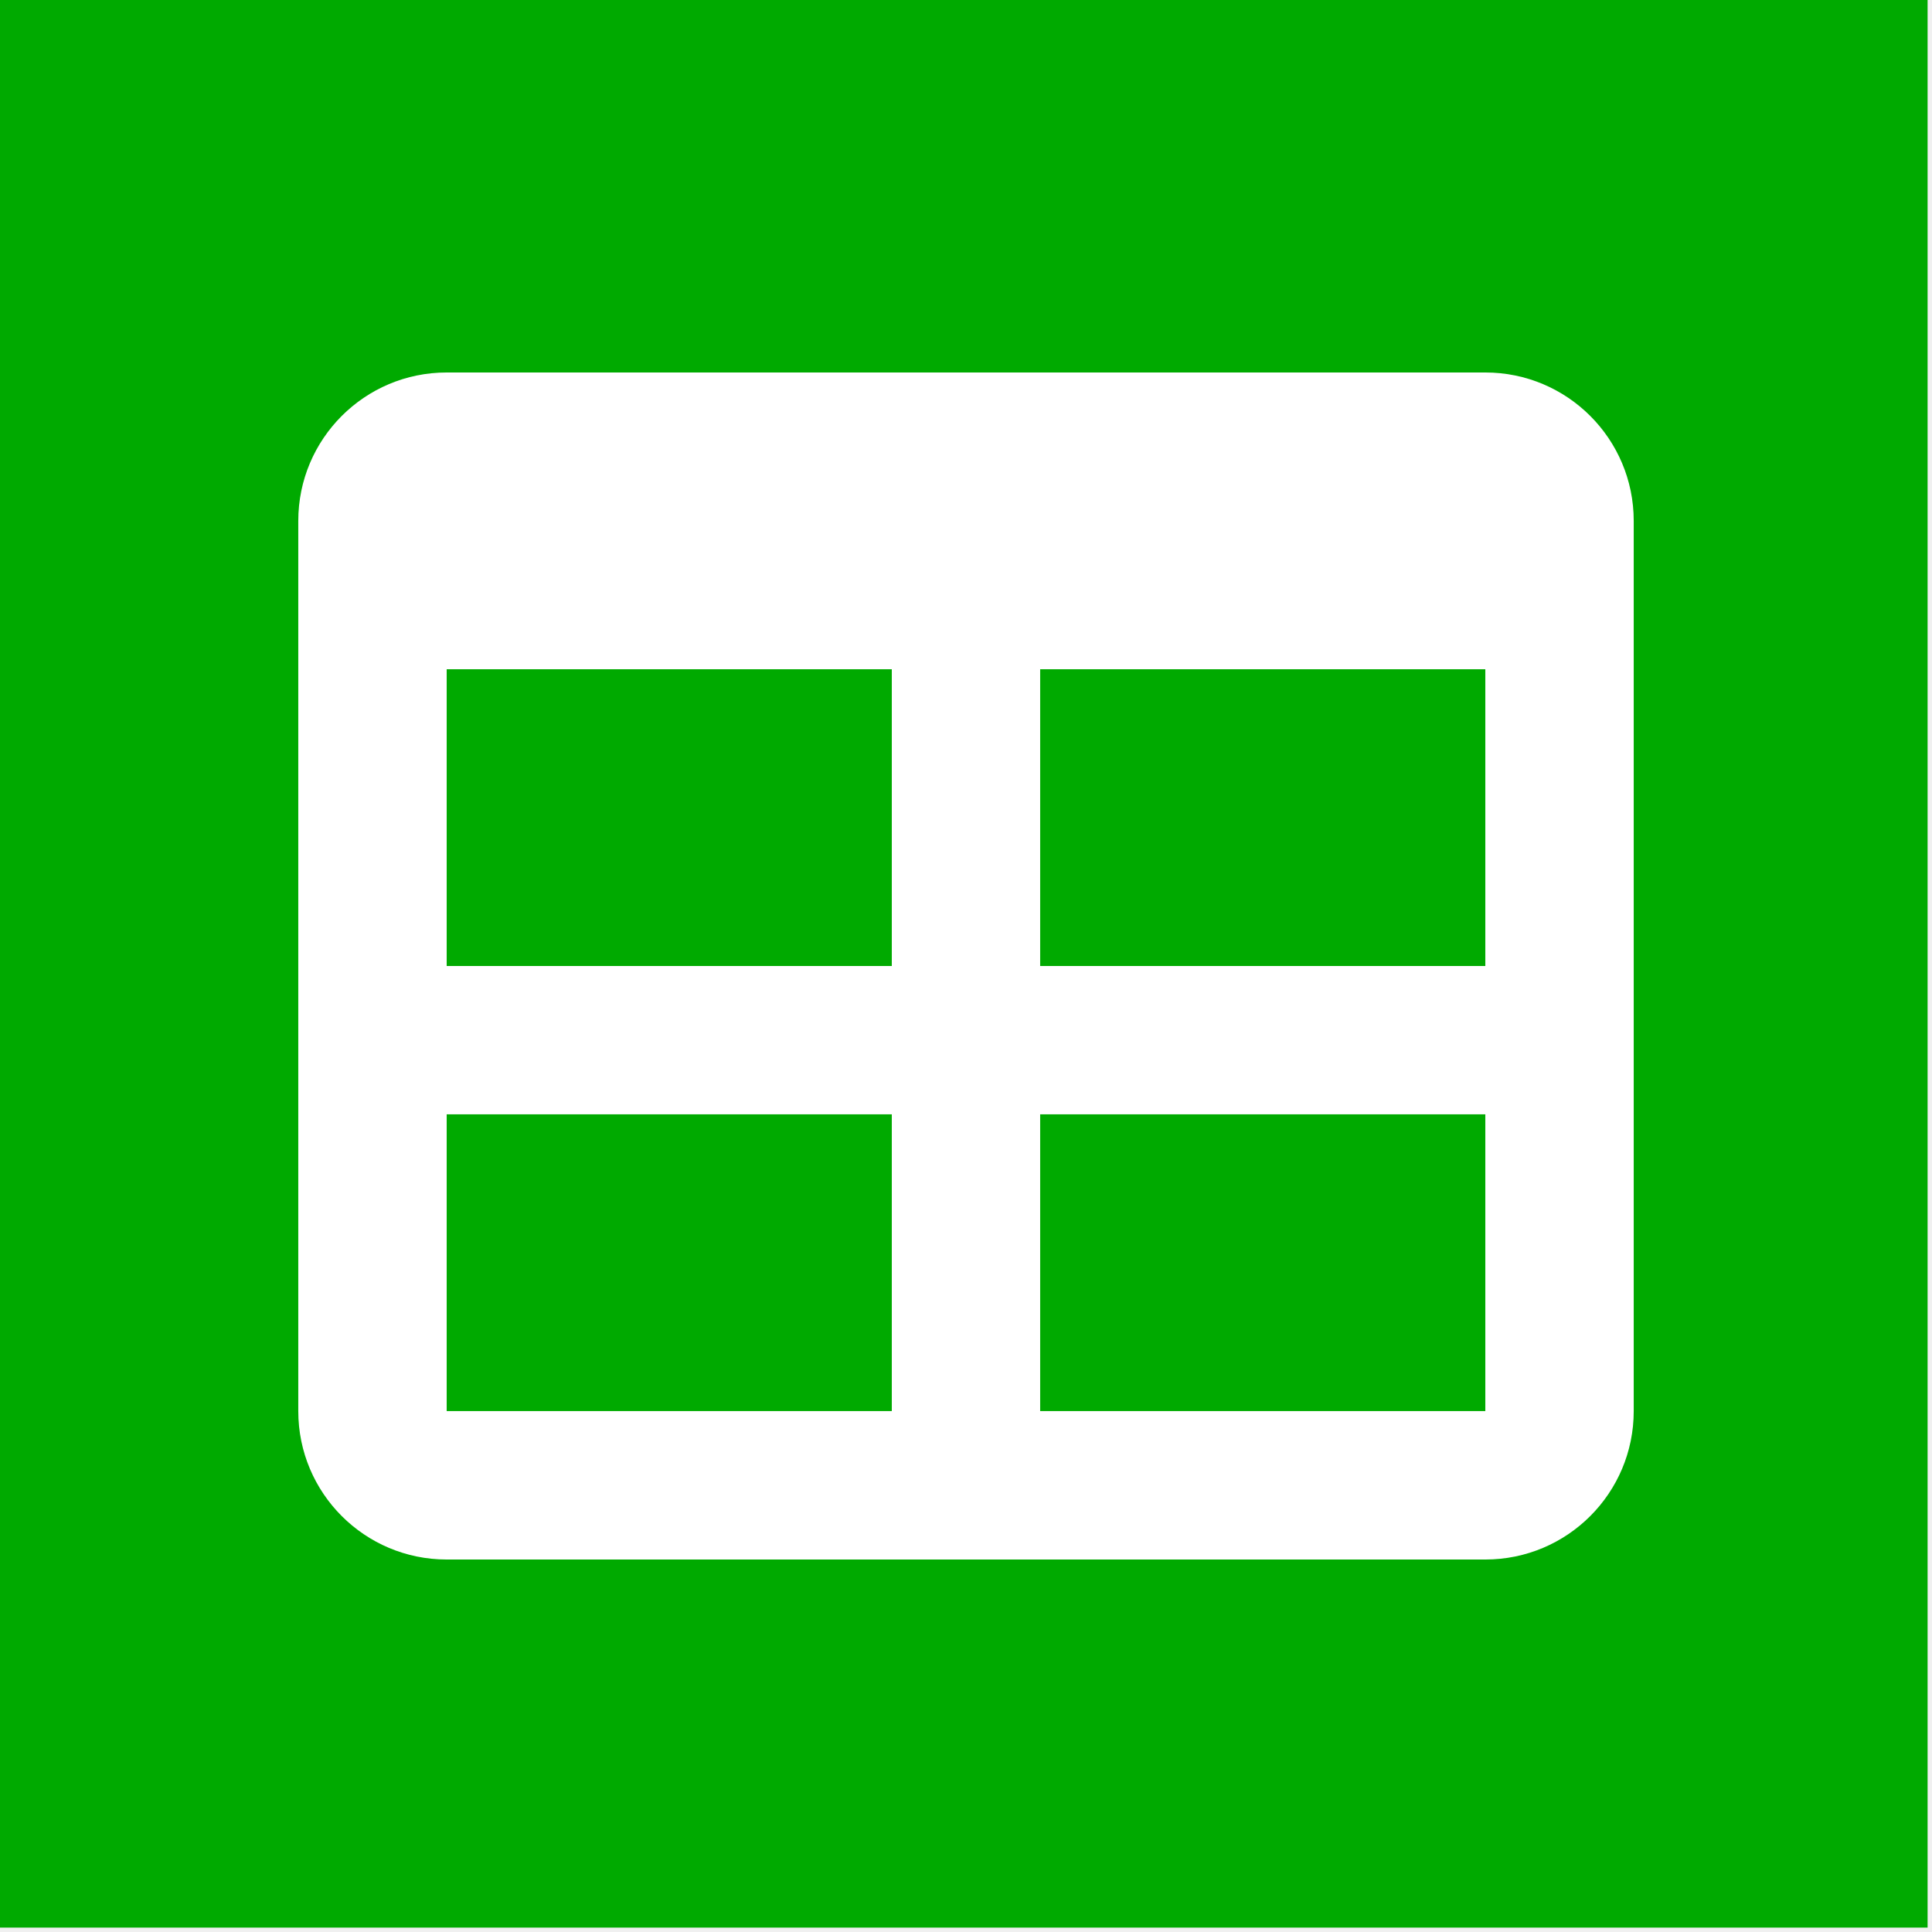
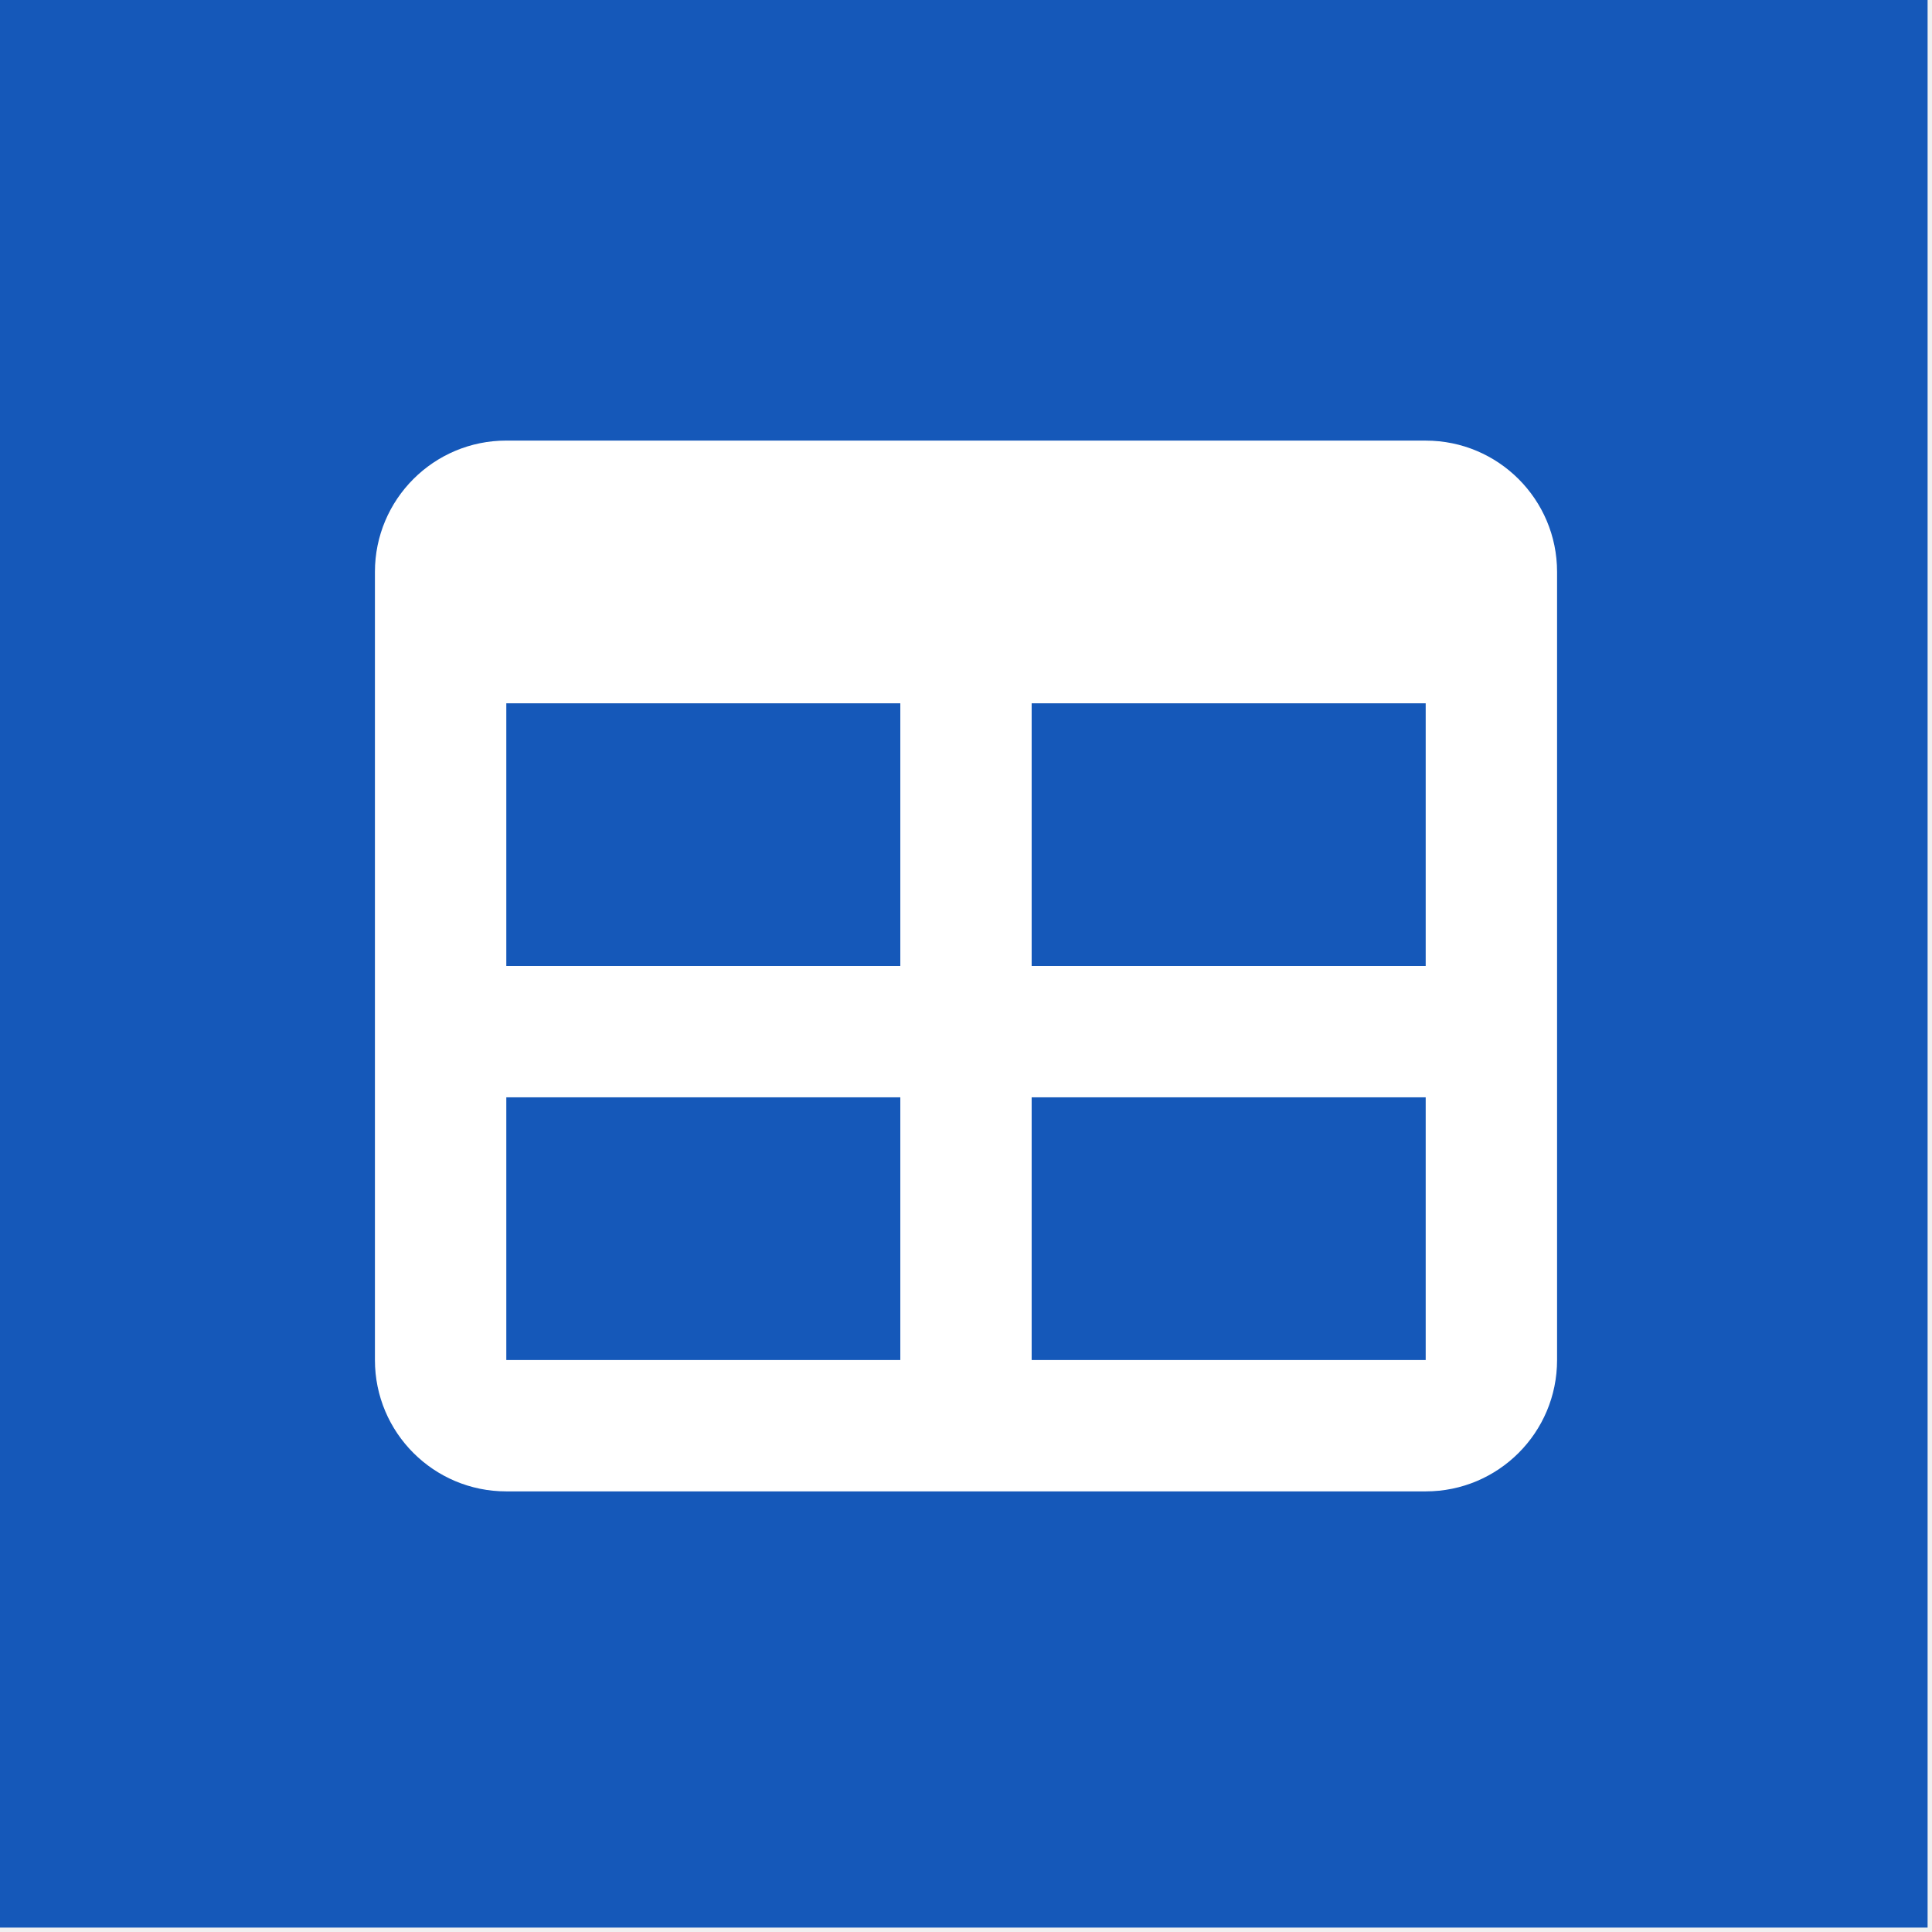
<svg xmlns="http://www.w3.org/2000/svg" viewBox="0 0 64 64">
-   <path fill="#0a0" d="M-.146-.146h64v64h-64z" />
-   <path d="M14.797 12.339h34.406a4.915 4.915 0 0 1 4.916 4.915v29.492a4.915 4.915 0 0 1-4.916 4.915H14.797a4.915 4.915 0 0 1-4.916-4.915V17.254a4.915 4.915 0 0 1 4.916-4.915m0 9.83V32h14.745v-9.83H14.797m19.66 0V32h14.746v-9.83H34.458M14.797 36.914v9.83h14.745v-9.83H14.797m19.66 0v9.83h14.746v-9.83z" fill="#fff" />
+   <path fill="#1558b9" d="M-.146-.146h64v64h-64z" />
+   <path d="M16.772 14.596h30.456a4.35 4.35 0 014.352 4.35v26.107a4.35 4.35 0 01-4.352 4.351H16.772a4.35 4.35 0 01-4.352-4.35V18.946a4.35 4.35 0 014.352-4.351m0 8.701V32h13.052v-8.702H16.772m17.403 0V32h13.053v-8.702H34.176M16.772 36.35v8.702h13.052V36.35H16.772m17.403 0v8.702h13.053V36.35z" fill="#fff" />
</svg>
